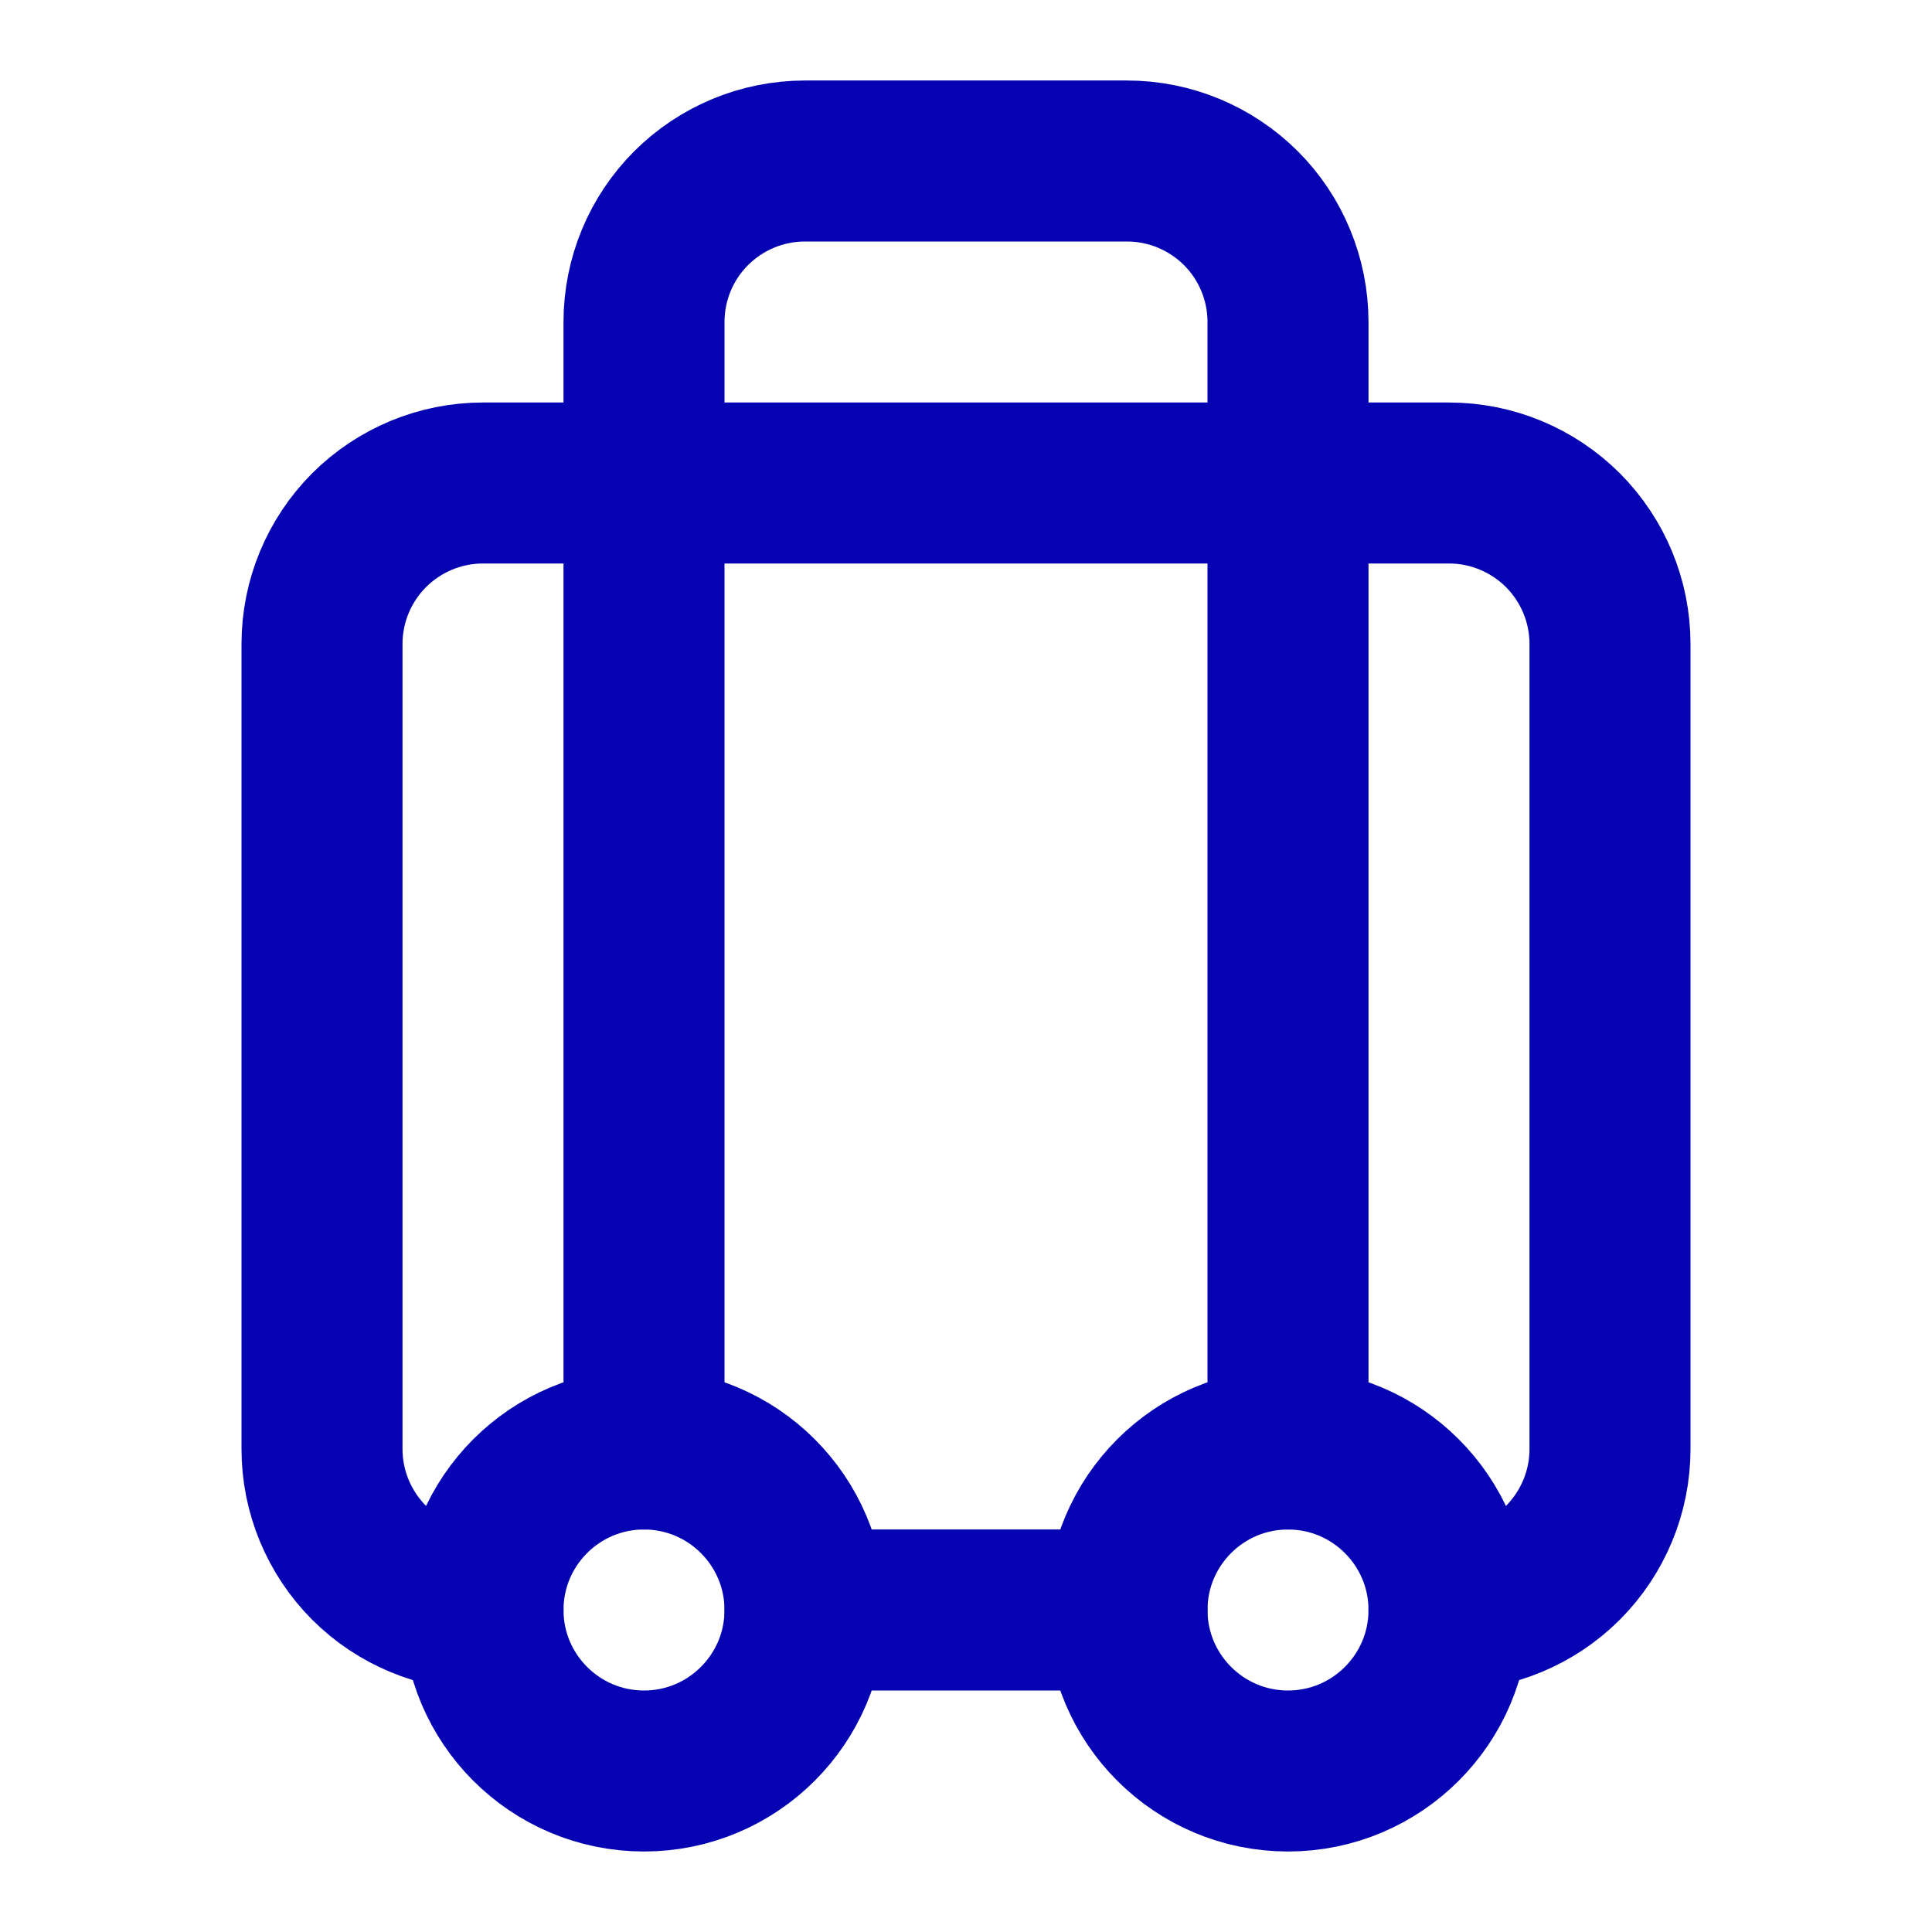
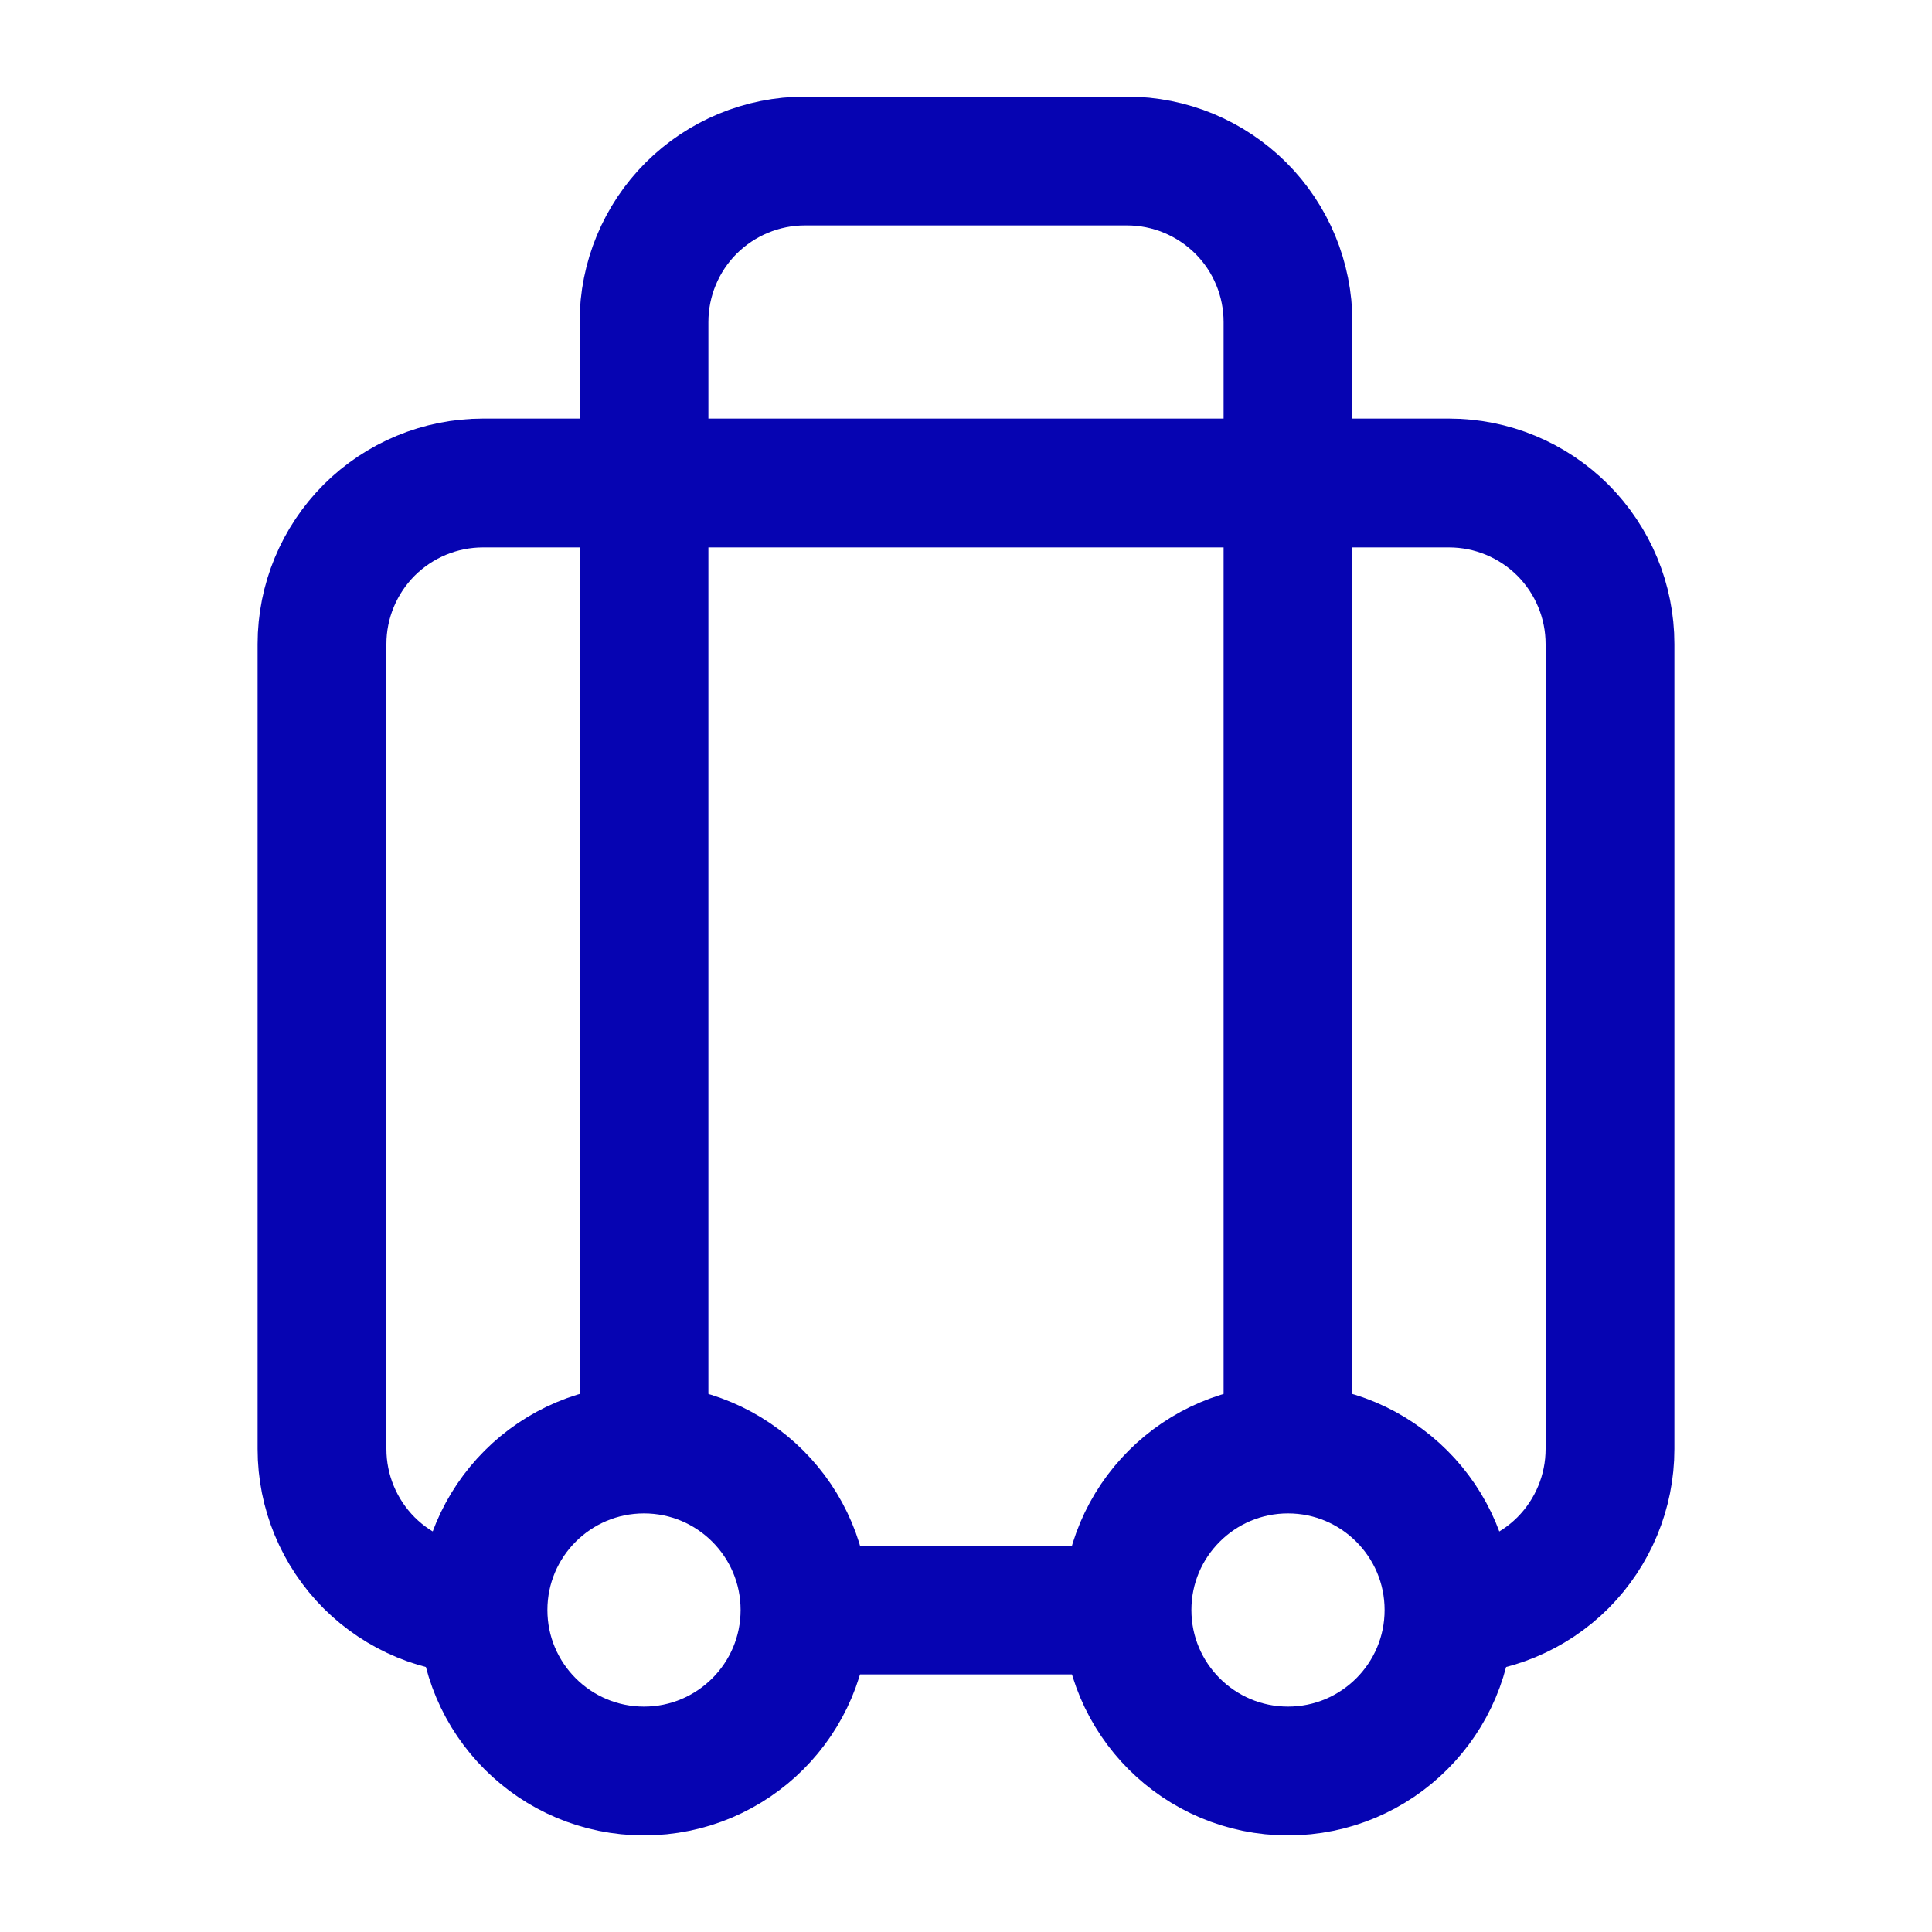
<svg xmlns="http://www.w3.org/2000/svg" width="15" height="15" viewBox="0 0 15 15" fill="none">
-   <path d="M3.75 12.5C3.418 12.5 3.101 12.368 2.866 12.134C2.632 11.899 2.5 11.582 2.5 11.25V5C2.5 4.668 2.632 4.351 2.866 4.116C3.101 3.882 3.418 3.75 3.75 3.75H11.25C11.582 3.75 11.899 3.882 12.134 4.116C12.368 4.351 12.5 4.668 12.5 5V11.25C12.5 11.582 12.368 11.899 12.134 12.134C11.899 12.368 11.582 12.5 11.25 12.5" stroke="#0604B2" stroke-width="1.25" stroke-linecap="round" stroke-linejoin="round" />
-   <path d="M5 11.25V2.5C5 2.168 5.132 1.85 5.366 1.616C5.601 1.382 5.918 1.25 6.25 1.25H8.75C9.082 1.25 9.399 1.382 9.634 1.616C9.868 1.85 10 2.168 10 2.5V11.25" stroke="#0604B2" stroke-width="1.25" stroke-linecap="round" stroke-linejoin="round" />
-   <path d="M6.25 12.5H8.75" stroke="#0604B2" stroke-width="1.25" stroke-linecap="round" stroke-linejoin="round" />
-   <path d="M10 13.75C10.69 13.75 11.25 13.19 11.25 12.5C11.25 11.81 10.69 11.25 10 11.25C9.31 11.25 8.75 11.81 8.75 12.5C8.75 13.19 9.31 13.75 10 13.75Z" stroke="#0604B2" stroke-width="1.25" stroke-linecap="round" stroke-linejoin="round" />
-   <path d="M5 13.75C5.69 13.75 6.25 13.19 6.25 12.5C6.25 11.81 5.69 11.25 5 11.25C4.31 11.25 3.75 11.81 3.75 12.5C3.75 13.19 4.31 13.75 5 13.75Z" stroke="#0604B2" stroke-width="1.25" stroke-linecap="round" stroke-linejoin="round" />
+   <path d="M3.75 12.5C3.418 12.5 3.101 12.368 2.866 12.134C2.632 11.899 2.5 11.582 2.5 11.25V5C2.5 4.668 2.632 4.351 2.866 4.116C3.101 3.882 3.418 3.75 3.75 3.75H11.25C11.582 3.75 11.899 3.882 12.134 4.116C12.368 4.351 12.5 4.668 12.5 5V11.25C12.5 11.582 12.368 11.899 12.134 12.134C11.899 12.368 11.582 12.5 11.25 12.5" stroke="#0604B2" strokeWidth="1.25" strokeLinecap="round" stroke-linejoin="round" />
+   <path d="M5 11.25V2.5C5 2.168 5.132 1.85 5.366 1.616C5.601 1.382 5.918 1.25 6.25 1.25H8.75C9.082 1.25 9.399 1.382 9.634 1.616C9.868 1.85 10 2.168 10 2.5V11.25" stroke="#0604B2" strokeWidth="1.25" strokeLinecap="round" stroke-linejoin="round" />
+   <path d="M6.25 12.5H8.75" stroke="#0604B2" strokeWidth="1.25" strokeLinecap="round" stroke-linejoin="round" />
+   <path d="M10 13.75C10.69 13.75 11.25 13.19 11.25 12.5C11.25 11.81 10.69 11.25 10 11.25C9.31 11.25 8.75 11.81 8.75 12.5C8.75 13.19 9.31 13.75 10 13.75Z" stroke="#0604B2" strokeWidth="1.25" strokeLinecap="round" stroke-linejoin="round" />
+   <path d="M5 13.75C5.69 13.75 6.25 13.19 6.25 12.5C6.25 11.81 5.69 11.25 5 11.25C4.31 11.25 3.75 11.81 3.75 12.5C3.75 13.19 4.31 13.75 5 13.75Z" stroke="#0604B2" strokeWidth="1.25" strokeLinecap="round" stroke-linejoin="round" />
</svg>
